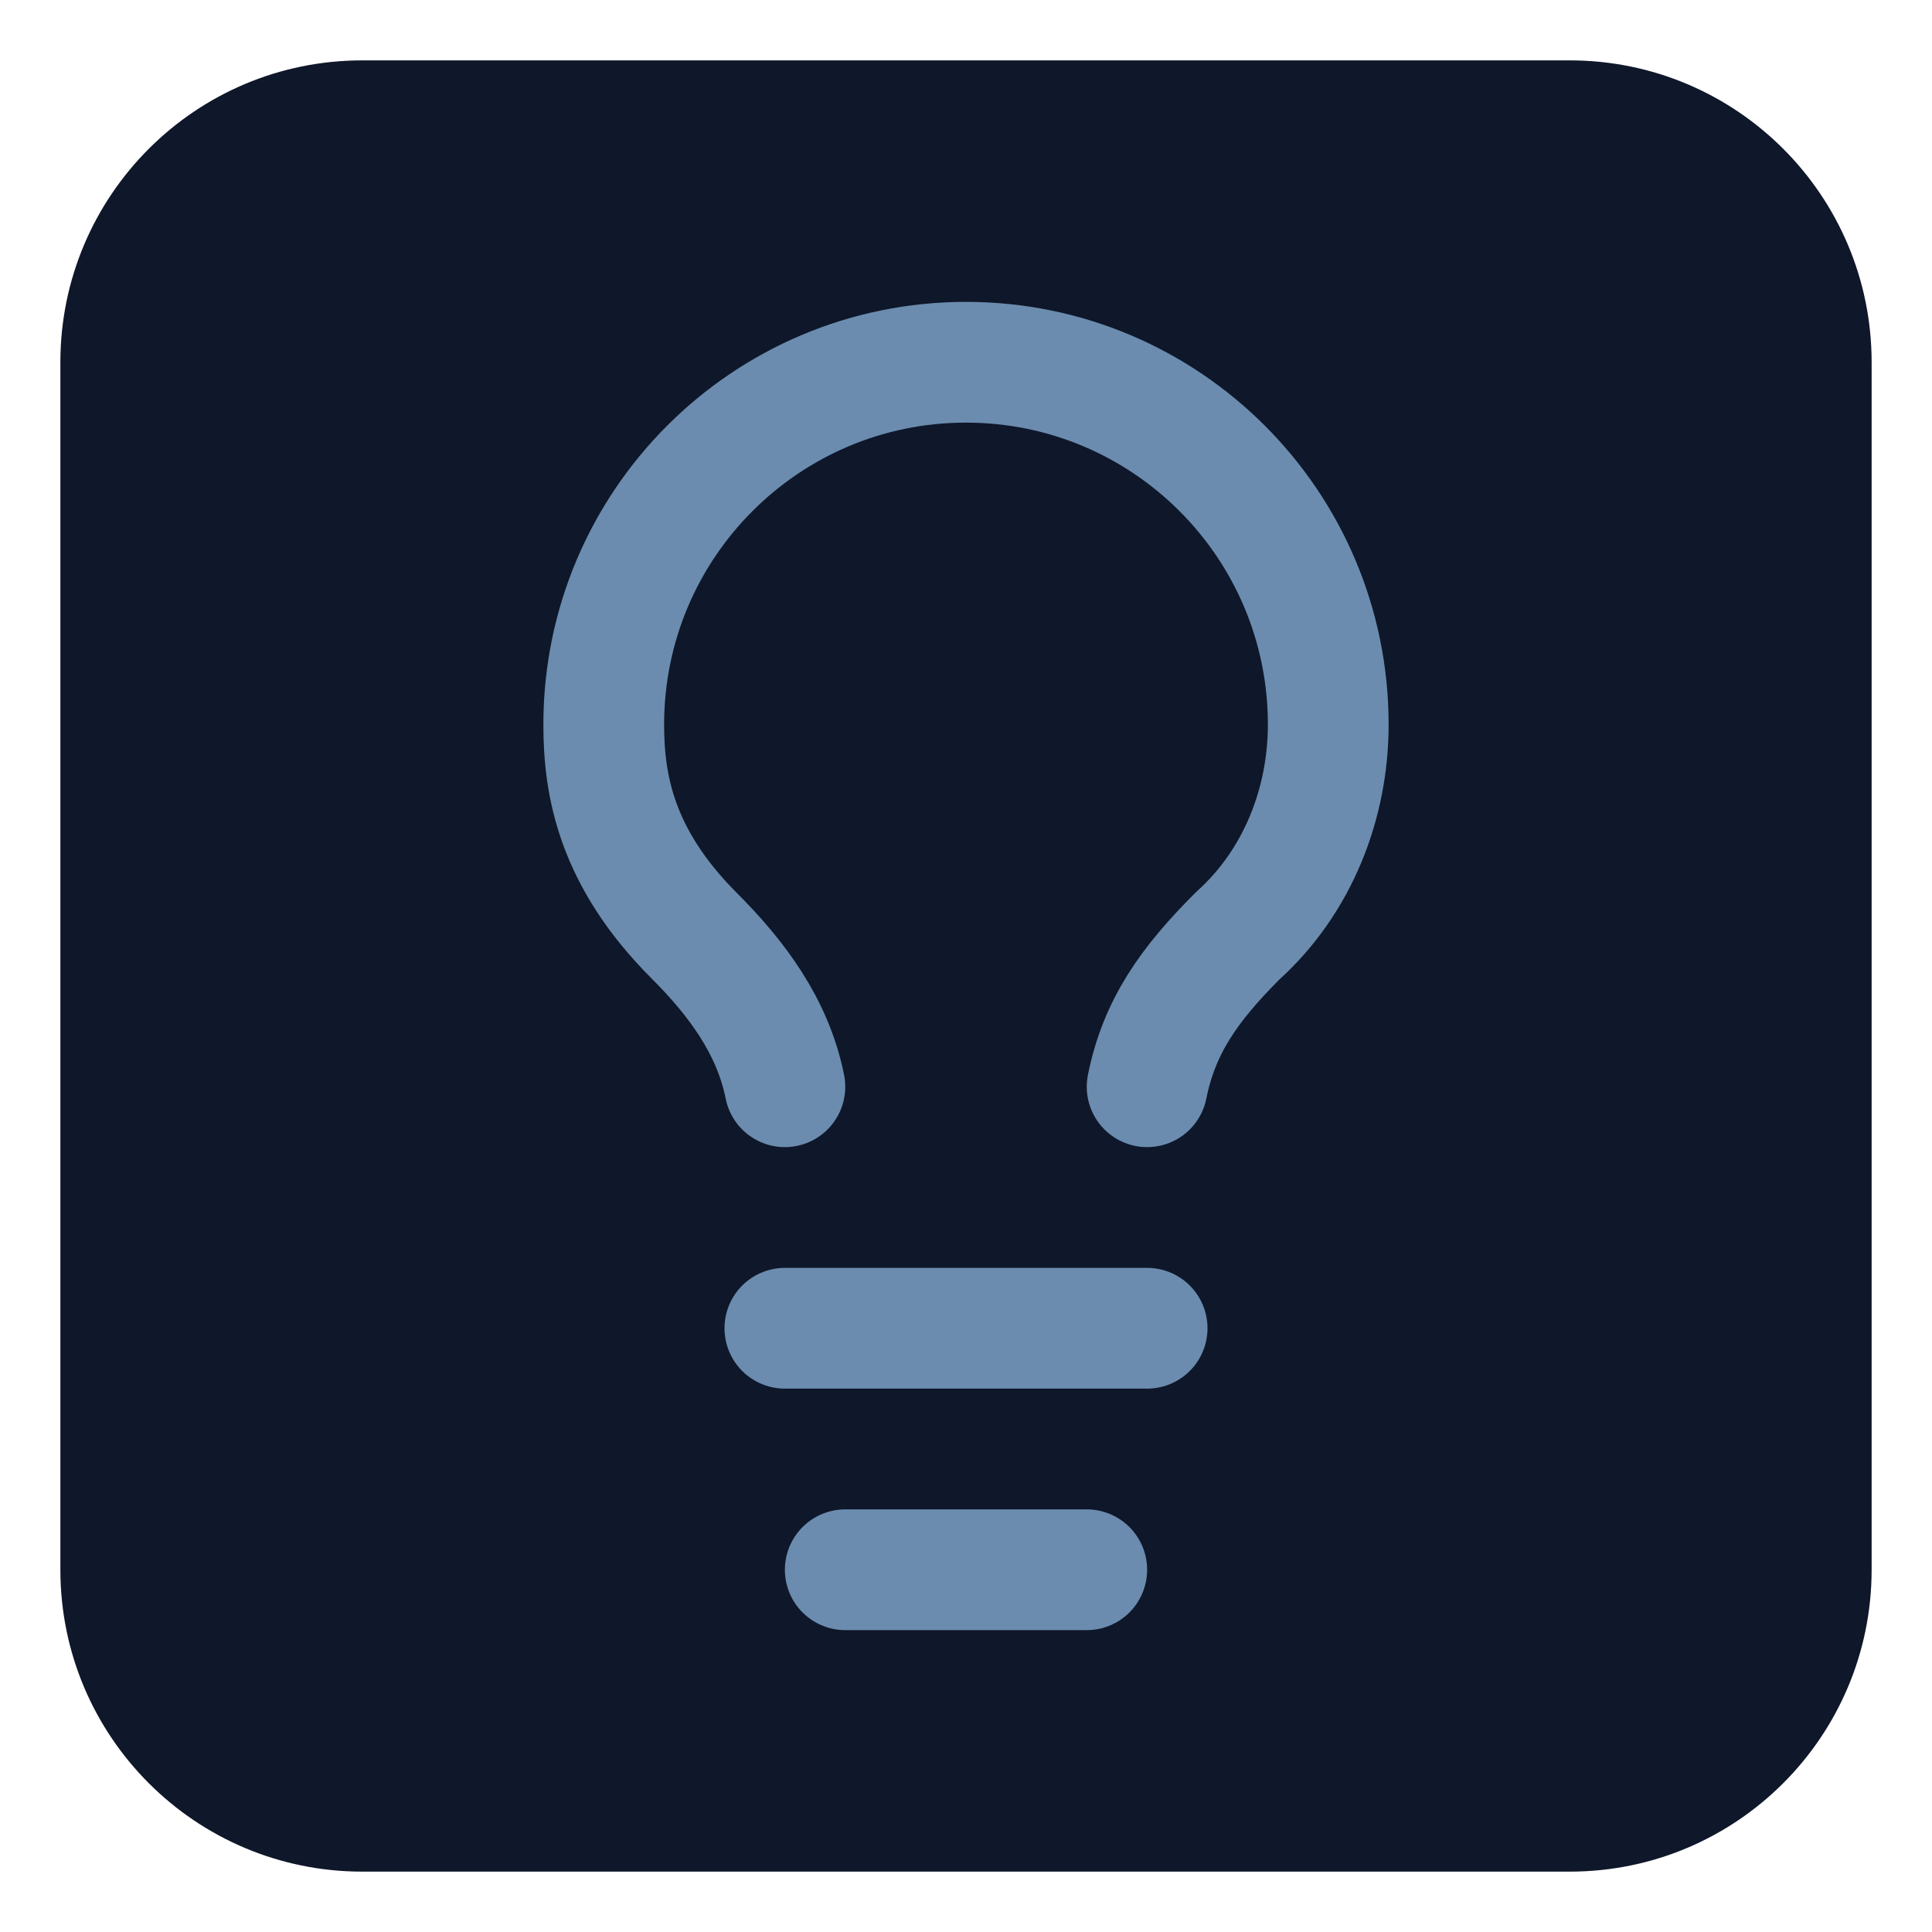
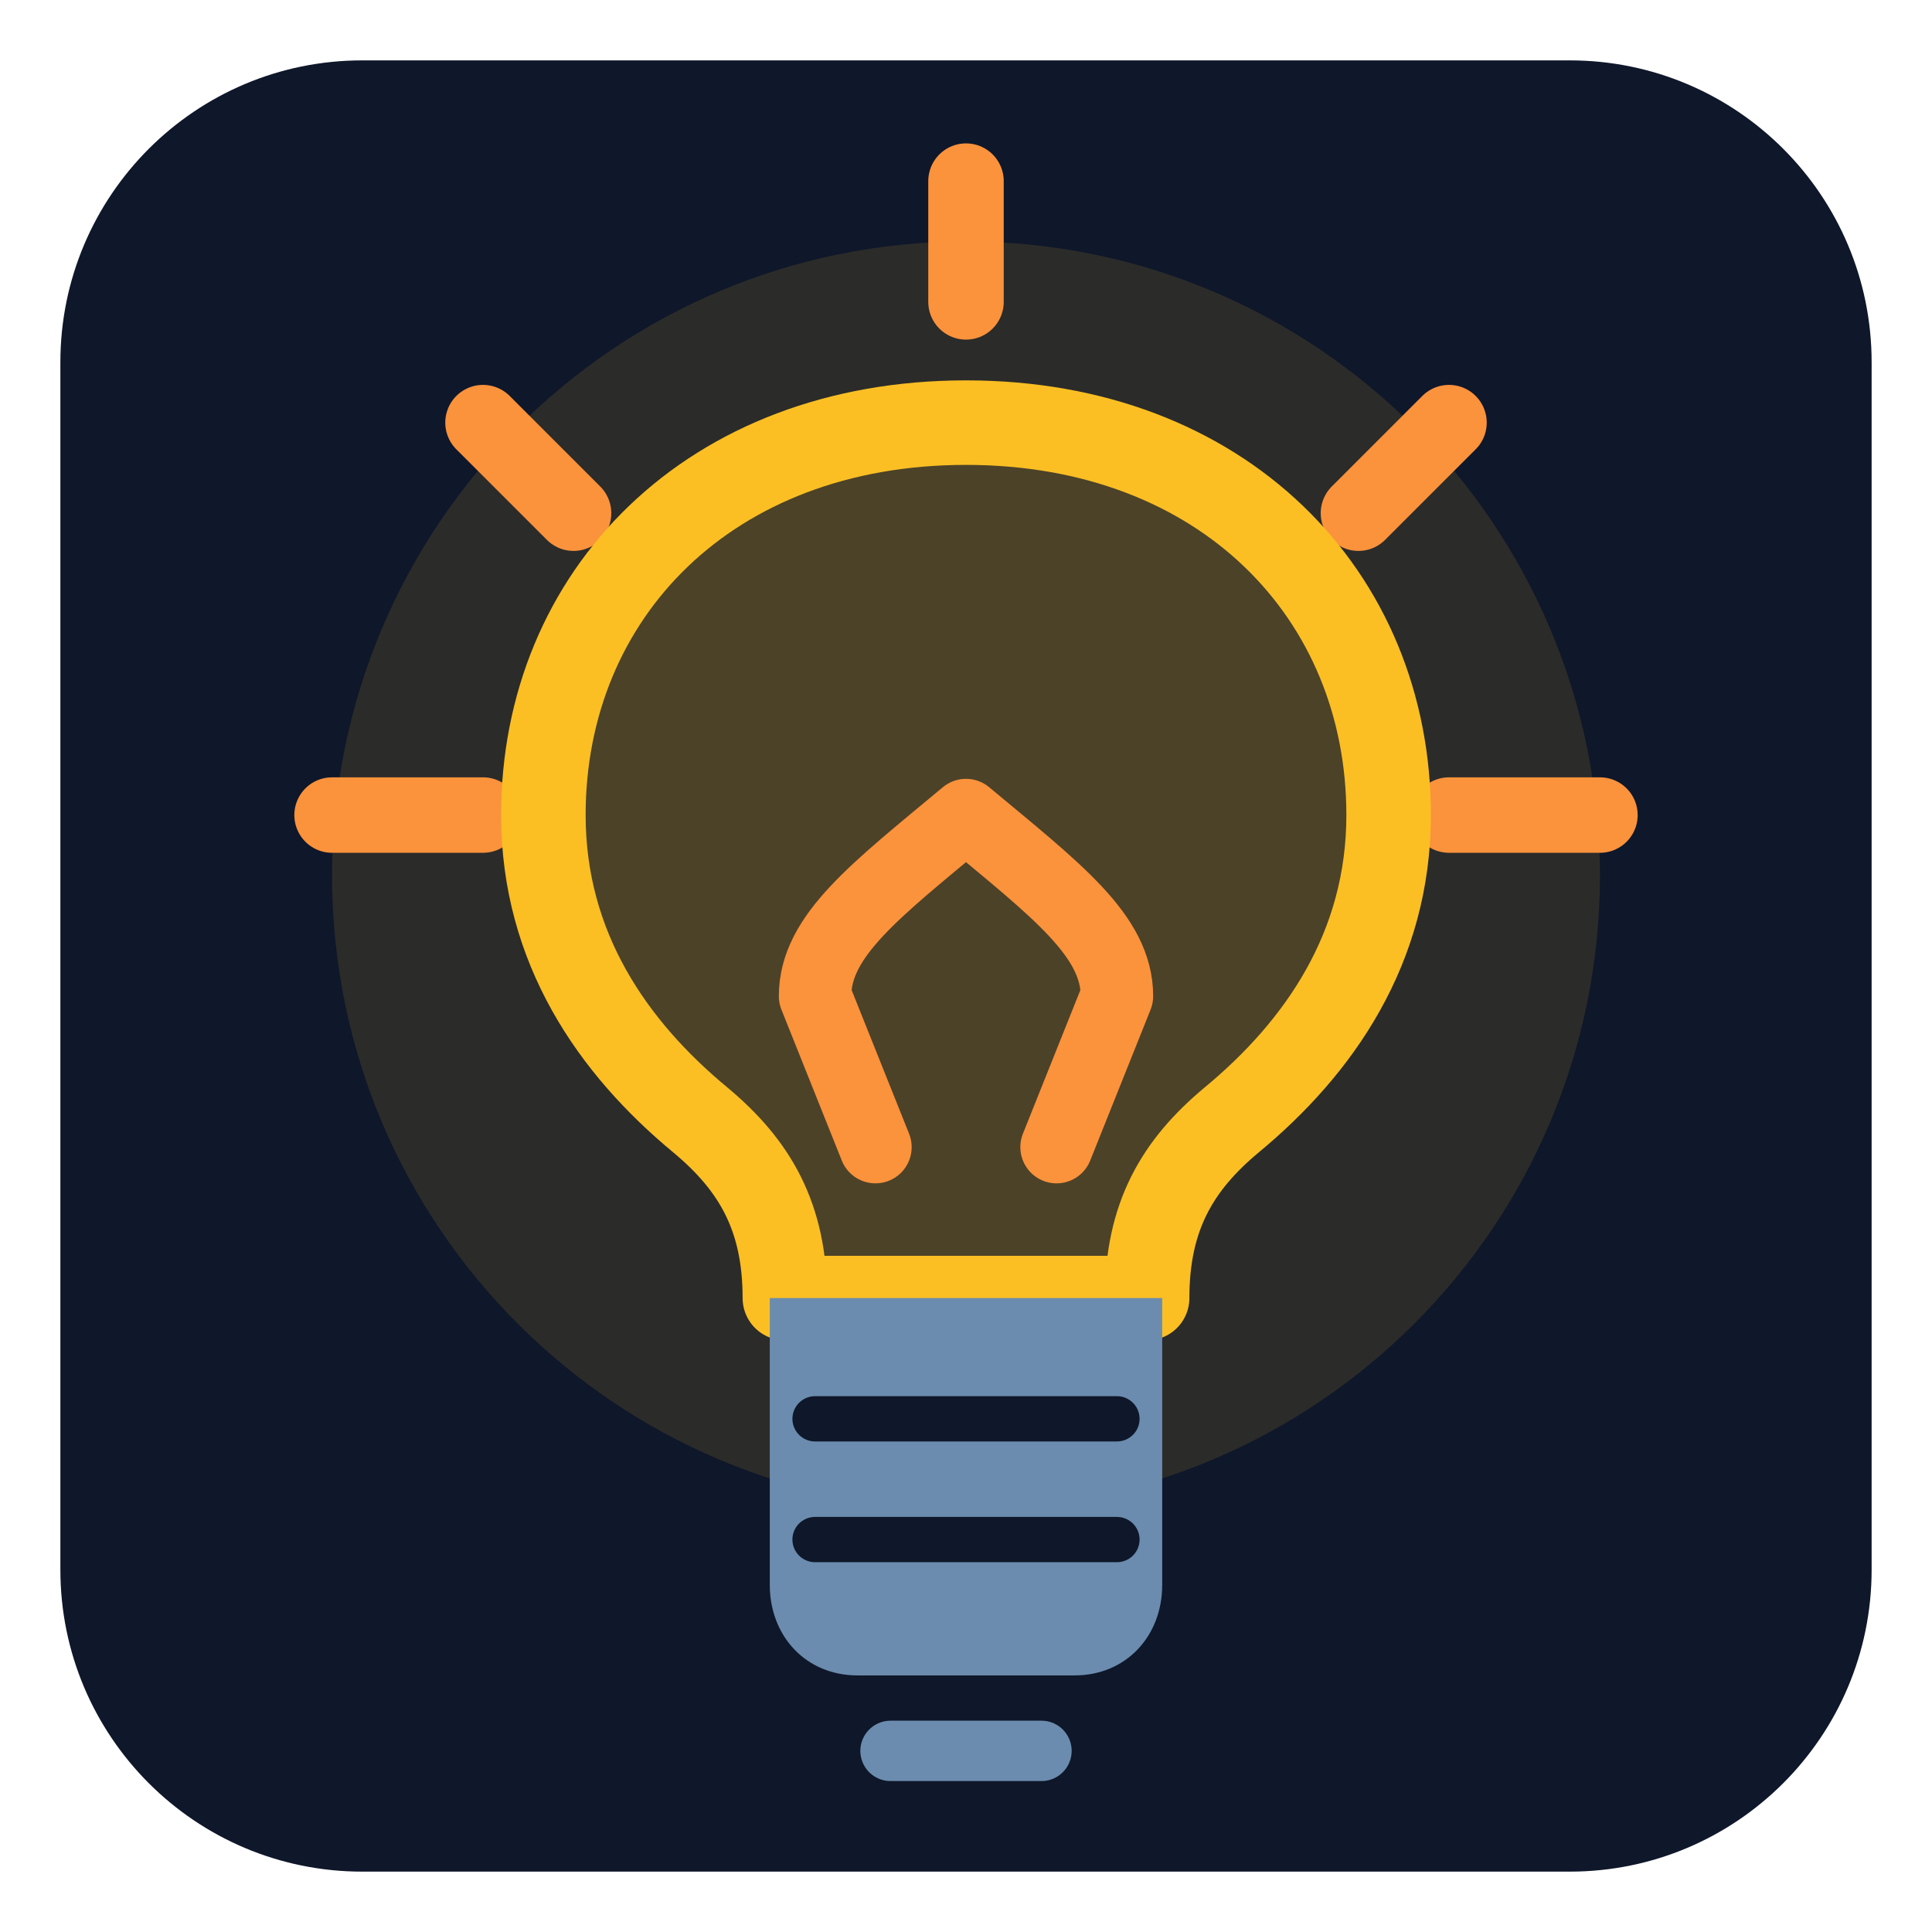
<svg xmlns="http://www.w3.org/2000/svg" viewBox="0 0 64 64">
  <rect x="2" y="2" width="60" height="60" rx="10" fill="#0f172a" />
-   <g transform="translate(8 8) scale(2)" fill="none" stroke="#6b8cae" stroke-linecap="round" stroke-linejoin="round" stroke-width="2">
-     <path d="M15 14c.2-1 .7-1.7 1.5-2.5 1-.9 1.5-2.2 1.5-3.5A6 6 0 0 0 6 8c0 1 .2 2.2 1.5 3.5.7.7 1.3 1.5 1.5 2.5" />
-     <path d="M9 18h6" />
-     <path d="M10 22h4" />
-   </g>
+   <circle cx="32" cy="29" r="21" fill="#fbbf24" fill-opacity=".12" />
+   <path d="M32 6v4M16 14l3 3m29-3-3 3M11 27h5m32 0h5" fill="none" stroke="#fb923c" stroke-linecap="round" stroke-width="2.5" />
+   <path d="M32 14c-8.5 0-14 5.7-14 13 0 4.4 2.3 7.7 5.2 10.1 1.8 1.5 2.8 3.2 2.8 5.9h12c0-2.7 1-4.4 2.8-5.9C43.7 34.7 46 31.4 46 27c0-7.3-5.5-13-14-13Z" fill="#fbbf24" fill-opacity=".16" stroke="#fbbf24" stroke-linejoin="round" stroke-width="2.8" />
+   <path d="M27 33c0-2 2-3.5 5-6 3 2.5 5 4 5 6m-10 0 2 5m8-5-2 5" fill="none" stroke="#fb923c" stroke-linecap="round" stroke-linejoin="round" stroke-width="2.4" />
+   <path d="M25.5 43h13v9.5c0 1.7-1.2 3-2.9 3h-7.2c-1.7 0-2.9-1.3-2.9-3Z" fill="#6b8cae" />
+   <path d="M27 47h10m-10 4h10" fill="none" stroke="#0f172a" stroke-linecap="round" stroke-width="1.5" />
+   <path d="M29.5 58h5" fill="none" stroke="#6b8cae" stroke-linecap="round" stroke-width="2" />
</svg>
